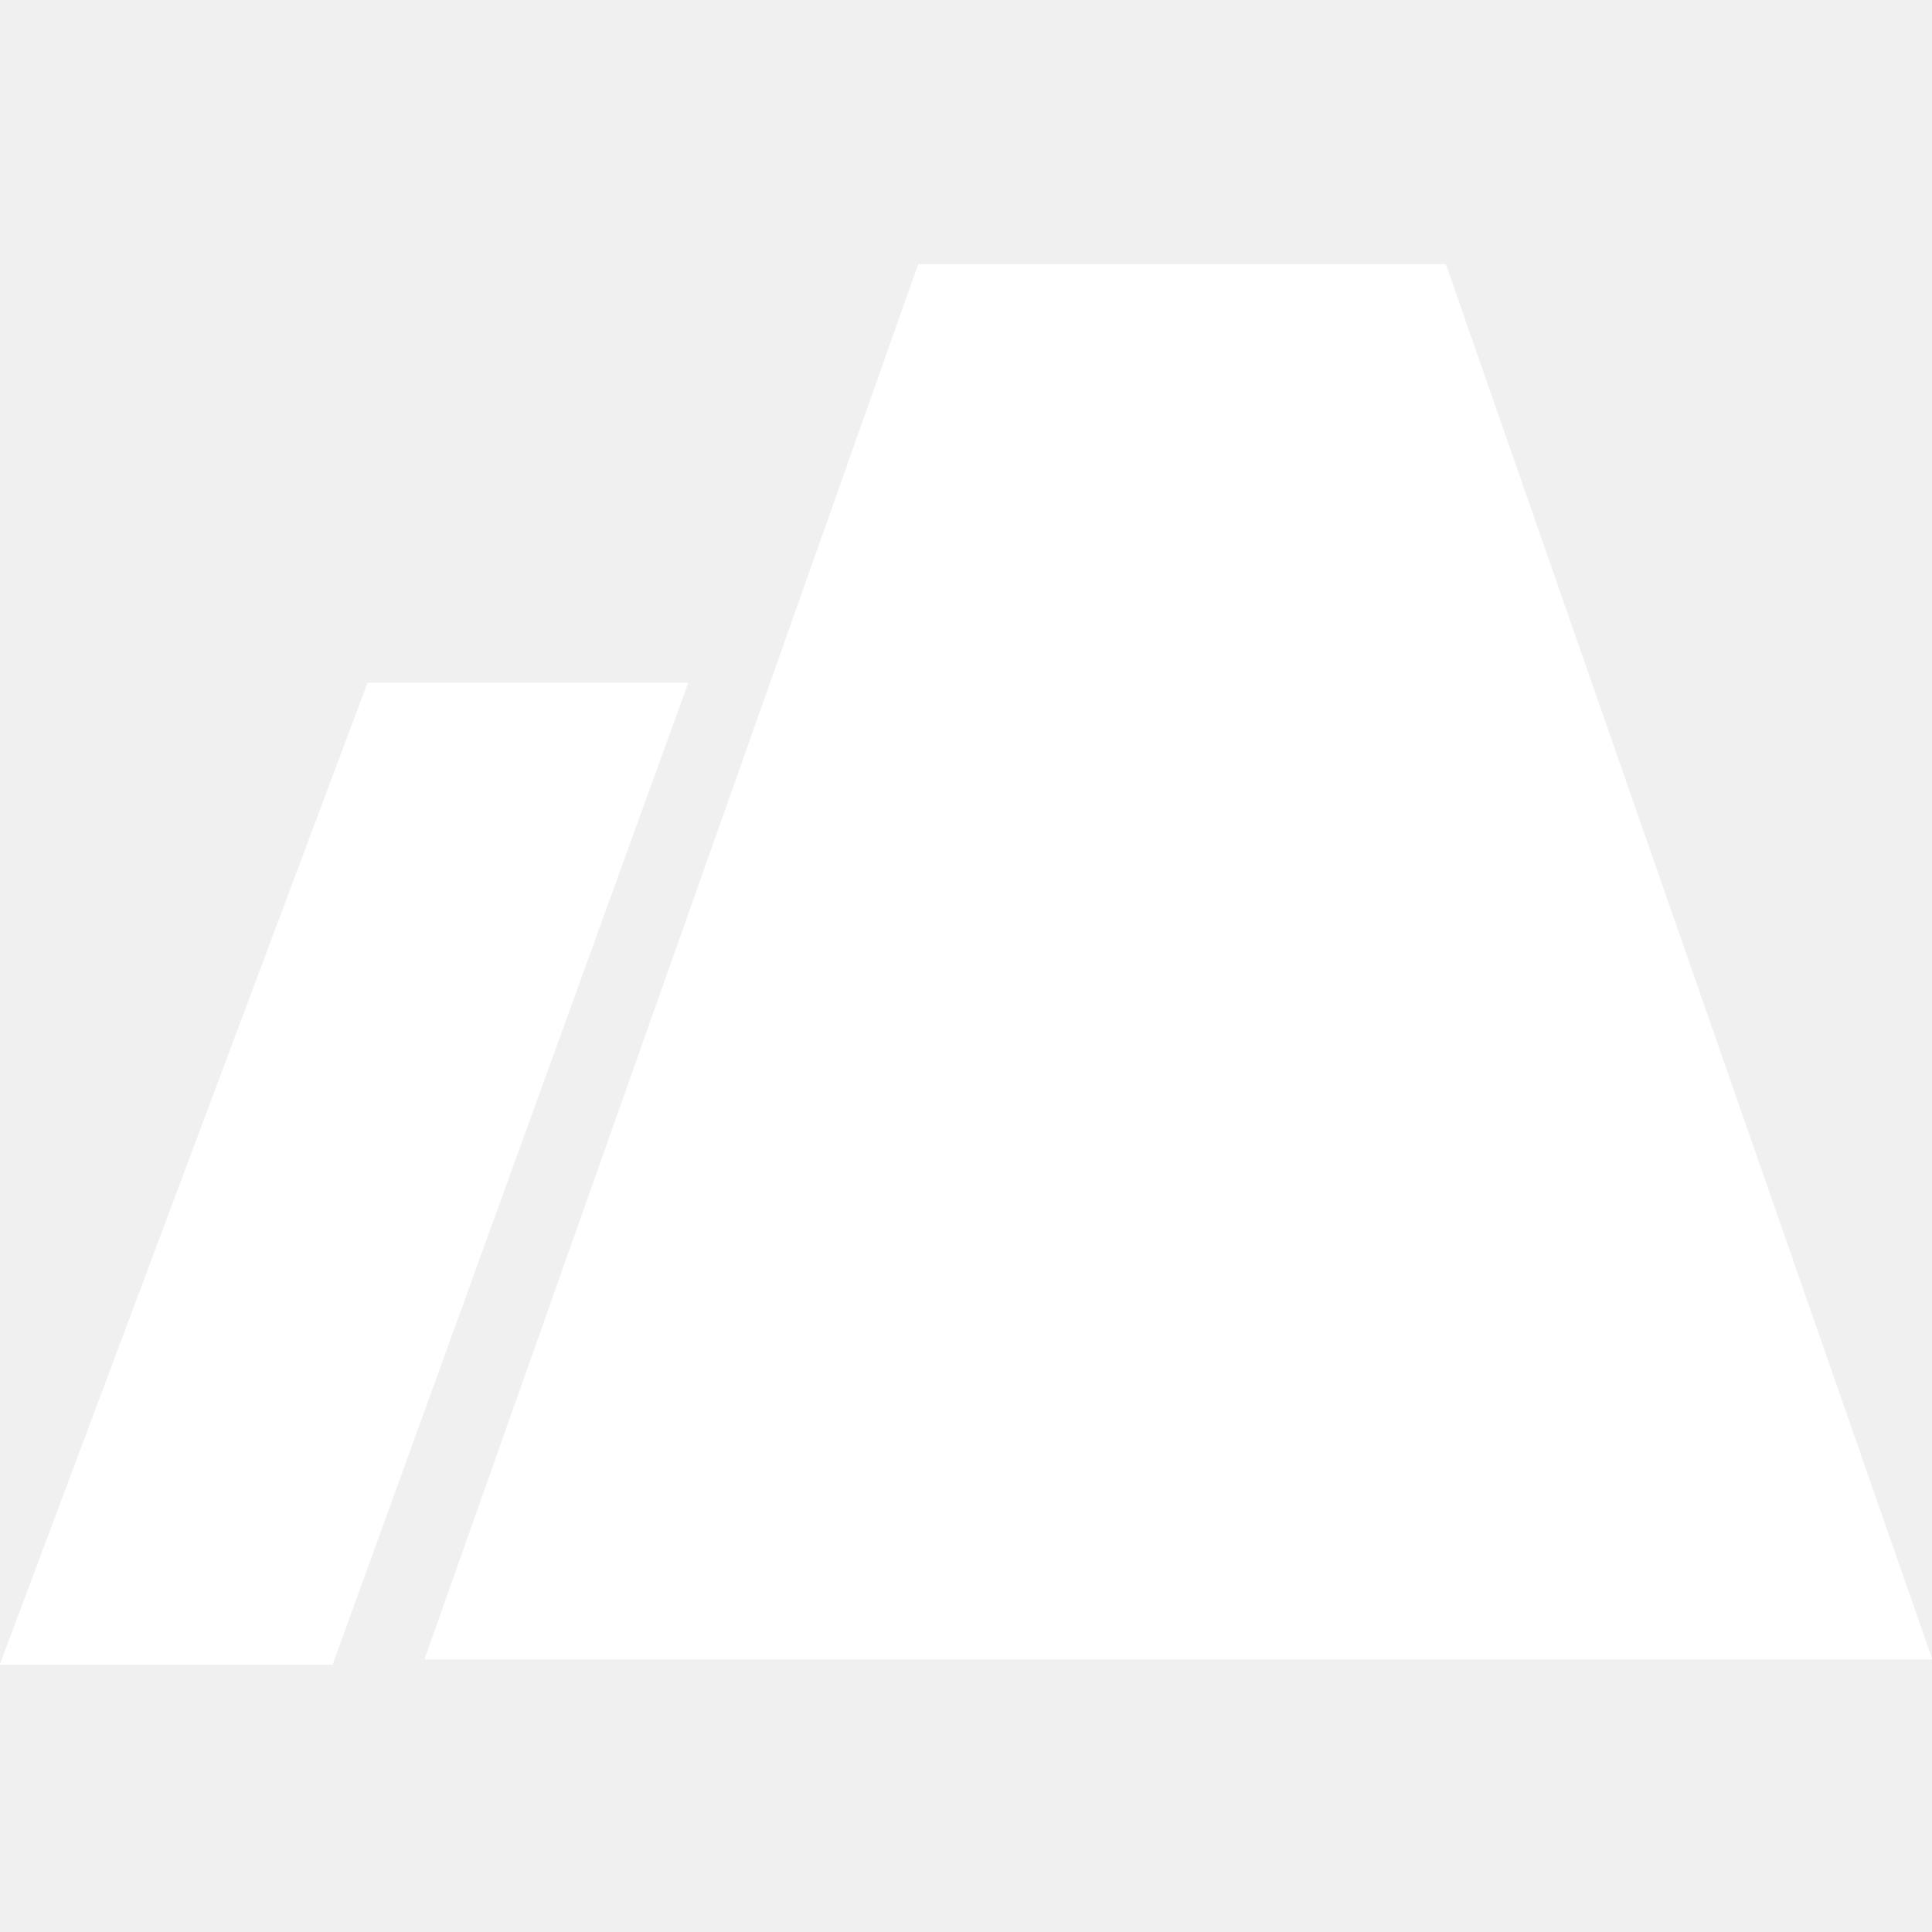
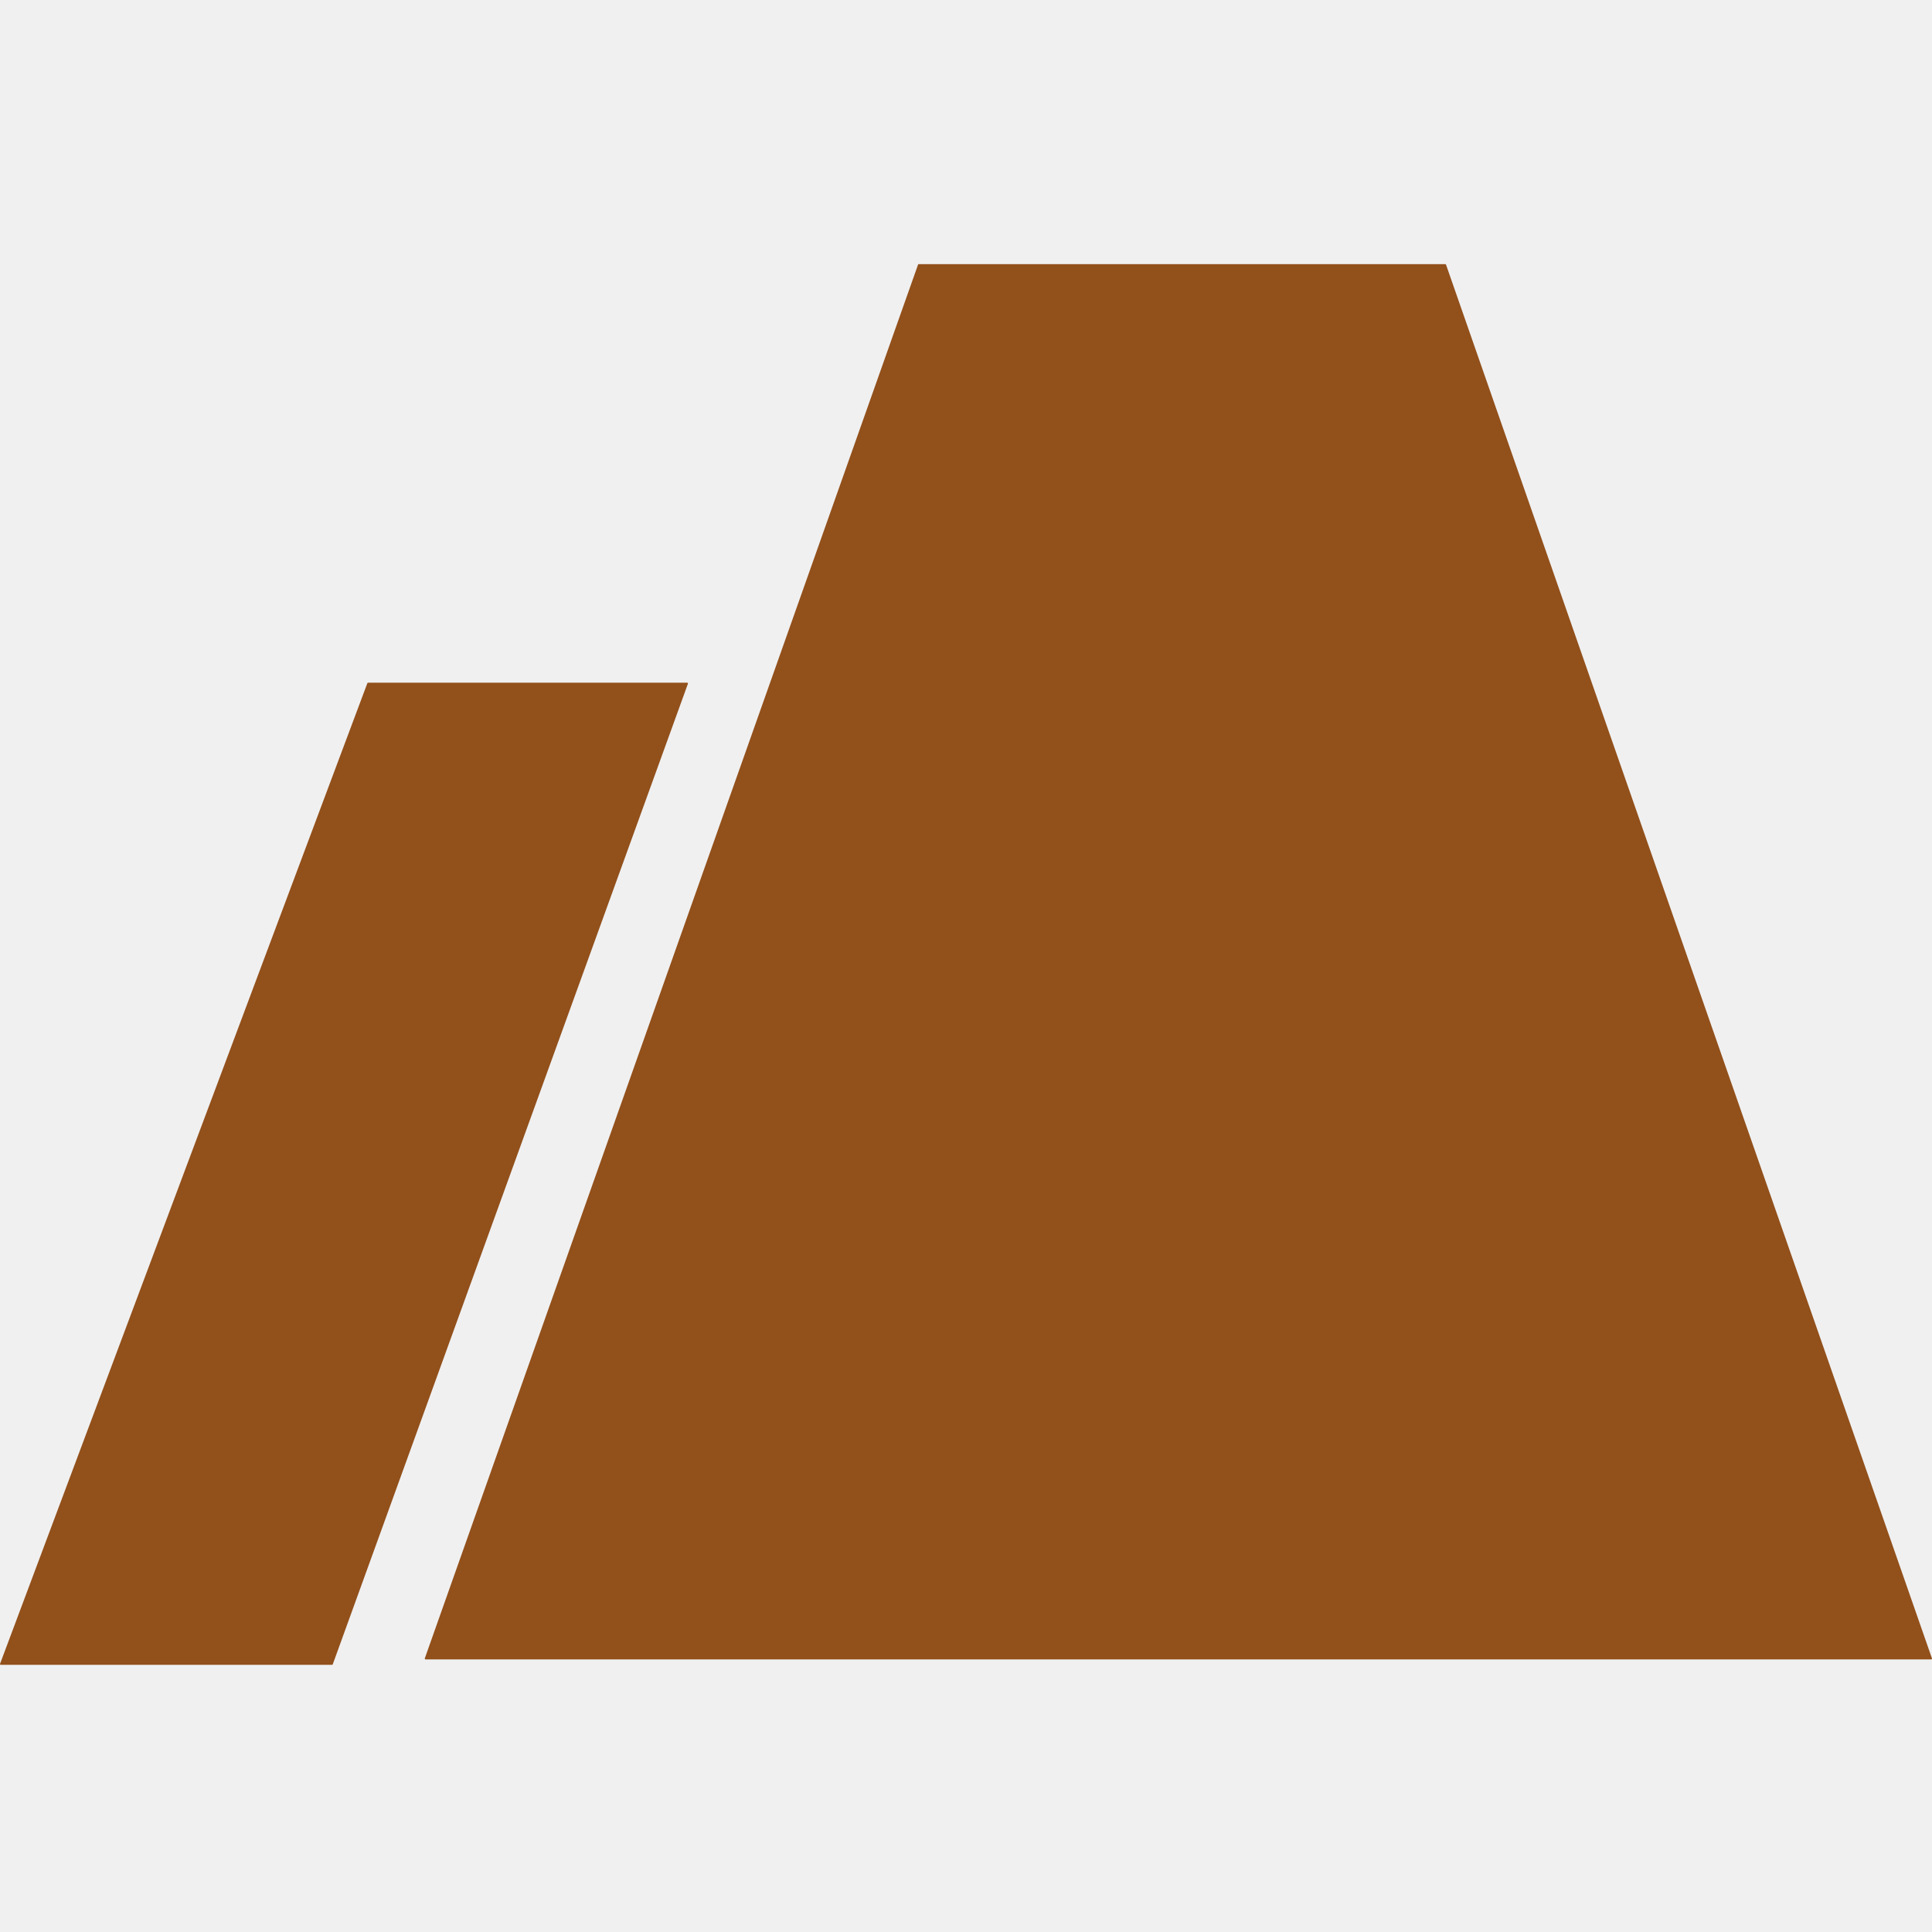
<svg xmlns="http://www.w3.org/2000/svg" width="512" height="512" viewBox="0 0 512 512" fill="none">
-   <path fill-rule="evenodd" clip-rule="evenodd" d="M112.764 439.754C112.625 439.754 112.528 439.617 112.574 439.486L243.289 70.134C243.318 70.054 243.394 70 243.479 70H383.021C383.106 70 383.183 70.054 383.211 70.135L511.987 439.487C512.032 439.618 511.935 439.754 511.797 439.754H116.692H112.764ZM0.201 441.199C0.061 441.199 -0.036 441.059 0.013 440.928L97.353 181.056C97.382 180.977 97.457 180.925 97.541 180.925H182.118C182.258 180.925 182.355 181.064 182.307 181.195L88.182 441.067C88.153 441.146 88.078 441.199 87.993 441.199H0.201Z" fill="white" />
+   <path fill-rule="evenodd" clip-rule="evenodd" d="M112.764 439.754C112.625 439.754 112.528 439.617 112.574 439.486L243.289 70.134C243.318 70.054 243.394 70 243.479 70H383.021C383.106 70 383.183 70.054 383.211 70.135L511.987 439.487C512.032 439.618 511.935 439.754 511.797 439.754H116.692H112.764ZM0.201 441.199C0.061 441.199 -0.036 441.059 0.013 440.928L97.353 181.056C97.382 180.977 97.457 180.925 97.541 180.925H182.118C182.258 180.925 182.355 181.064 182.307 181.195L88.182 441.067C88.153 441.146 88.078 441.199 87.993 441.199H0.201Z" fill="#92501B" />
</svg>
